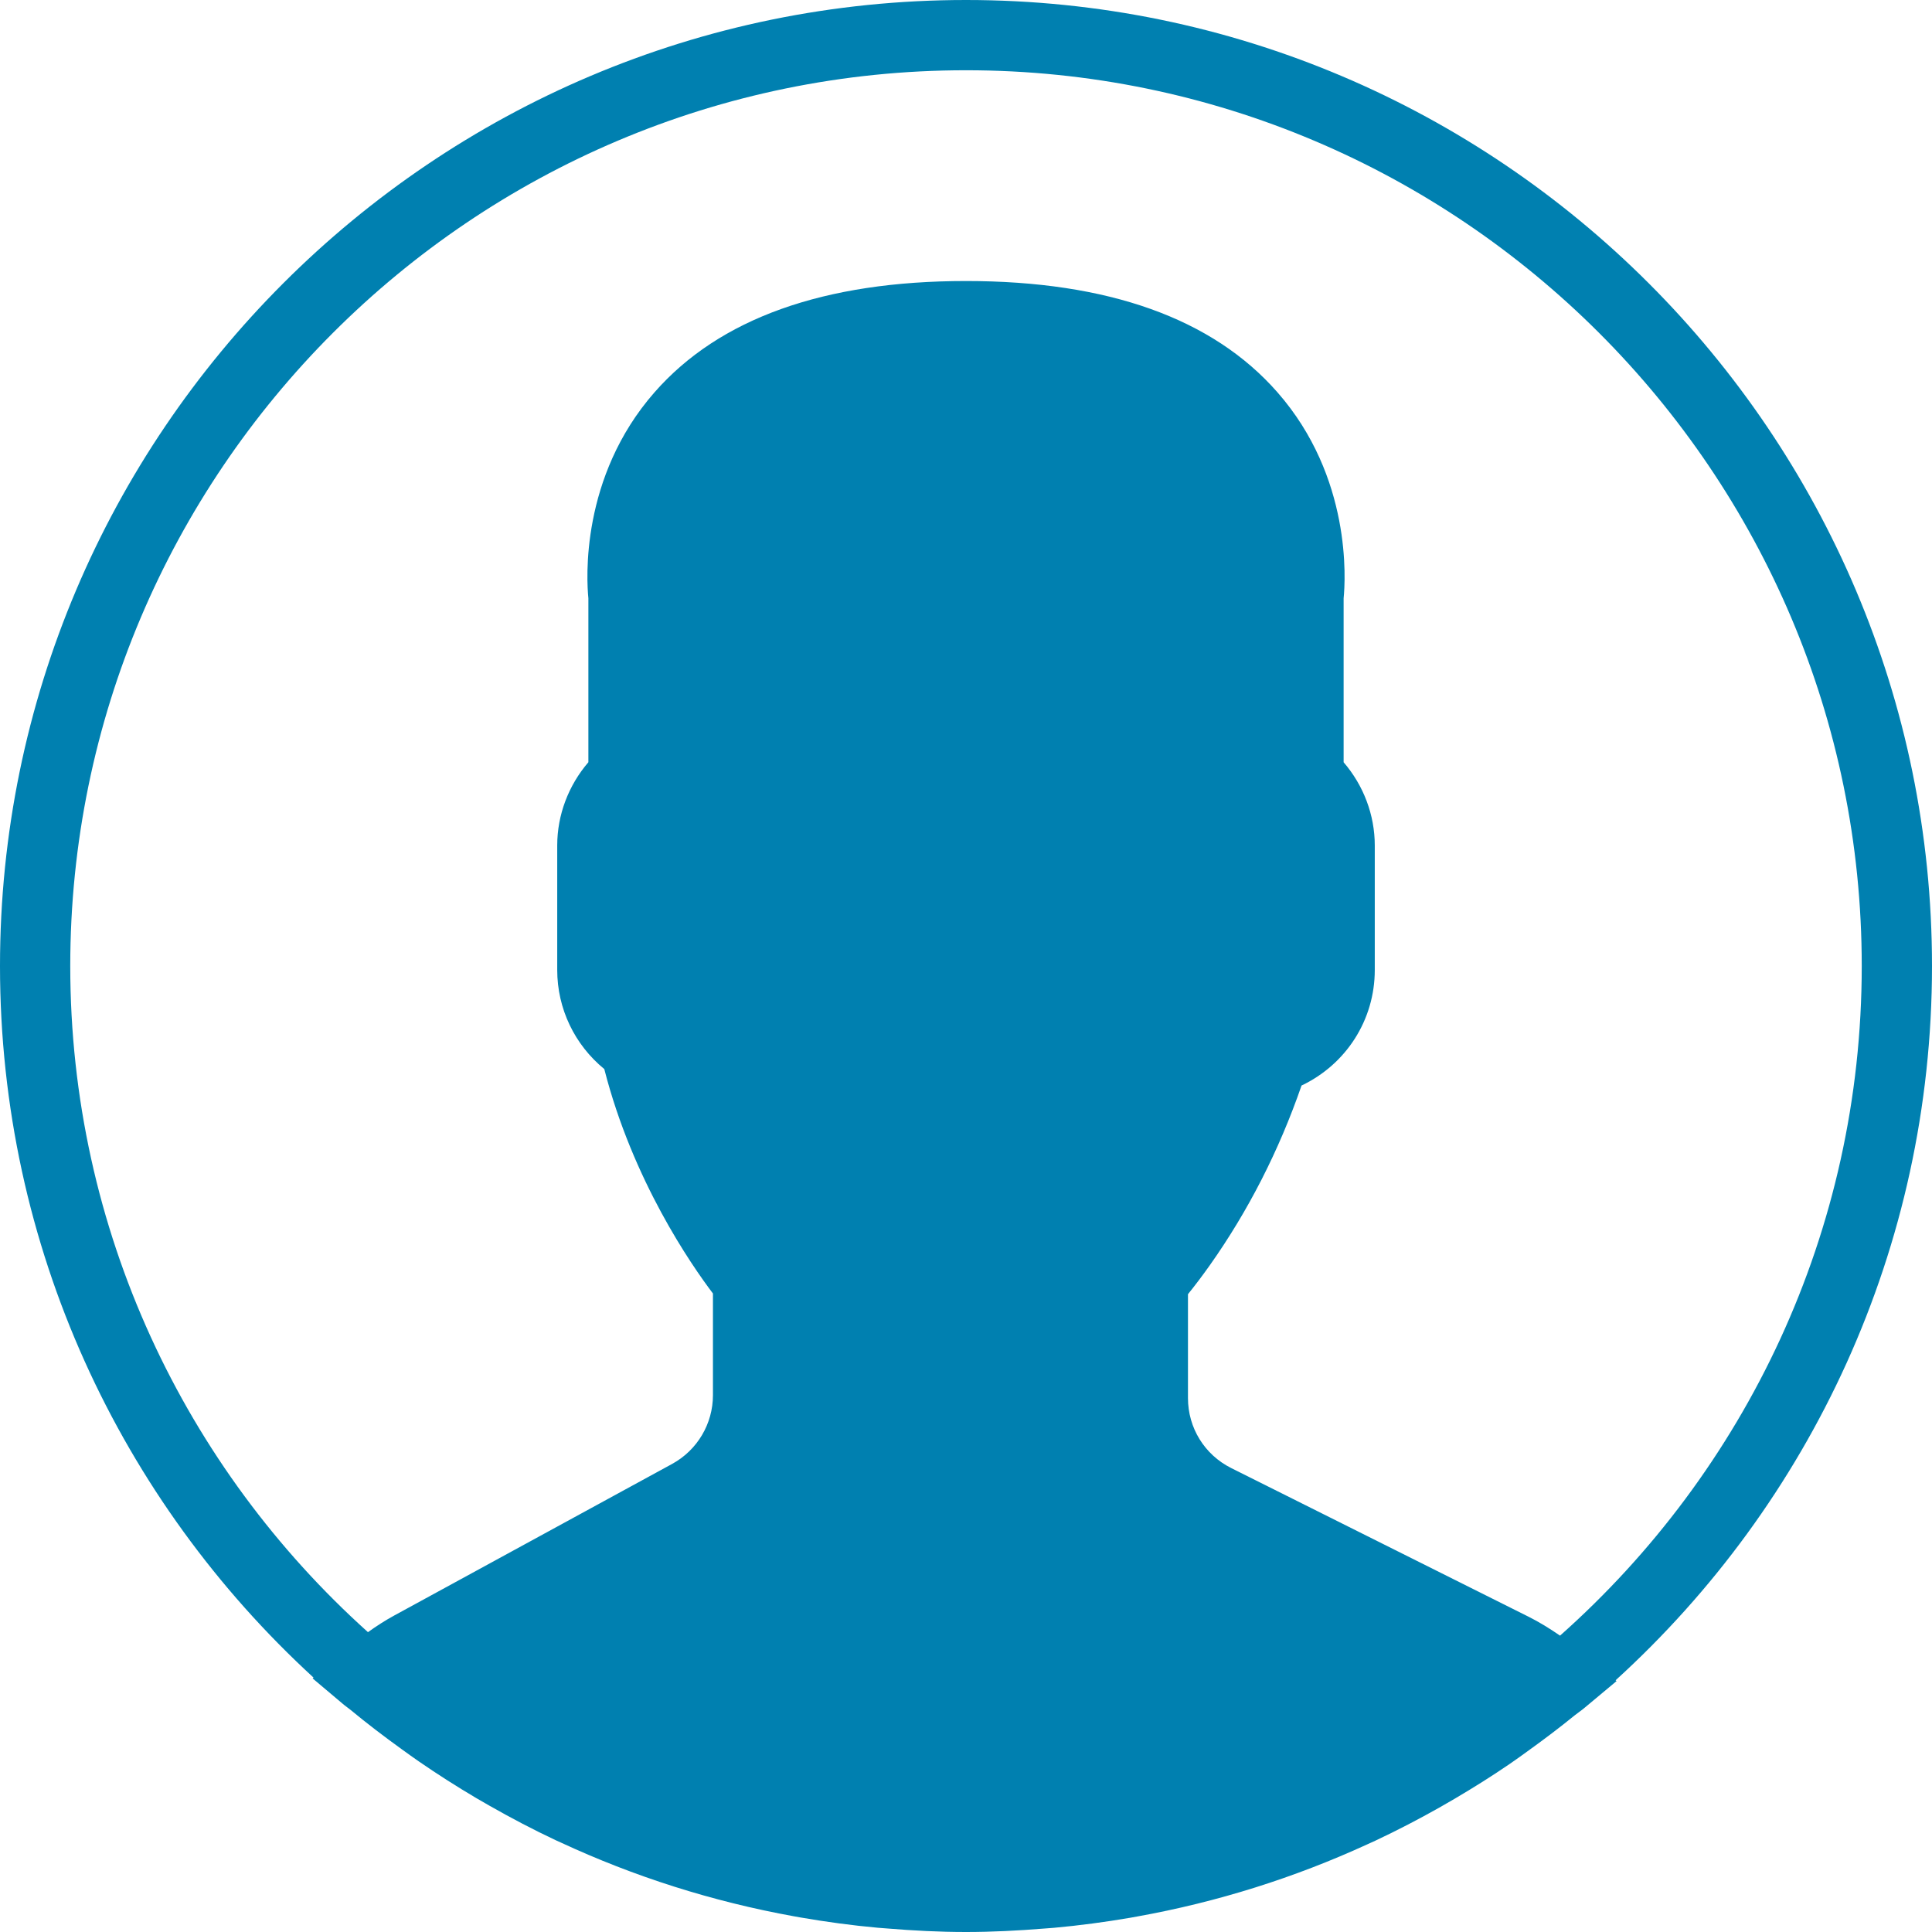
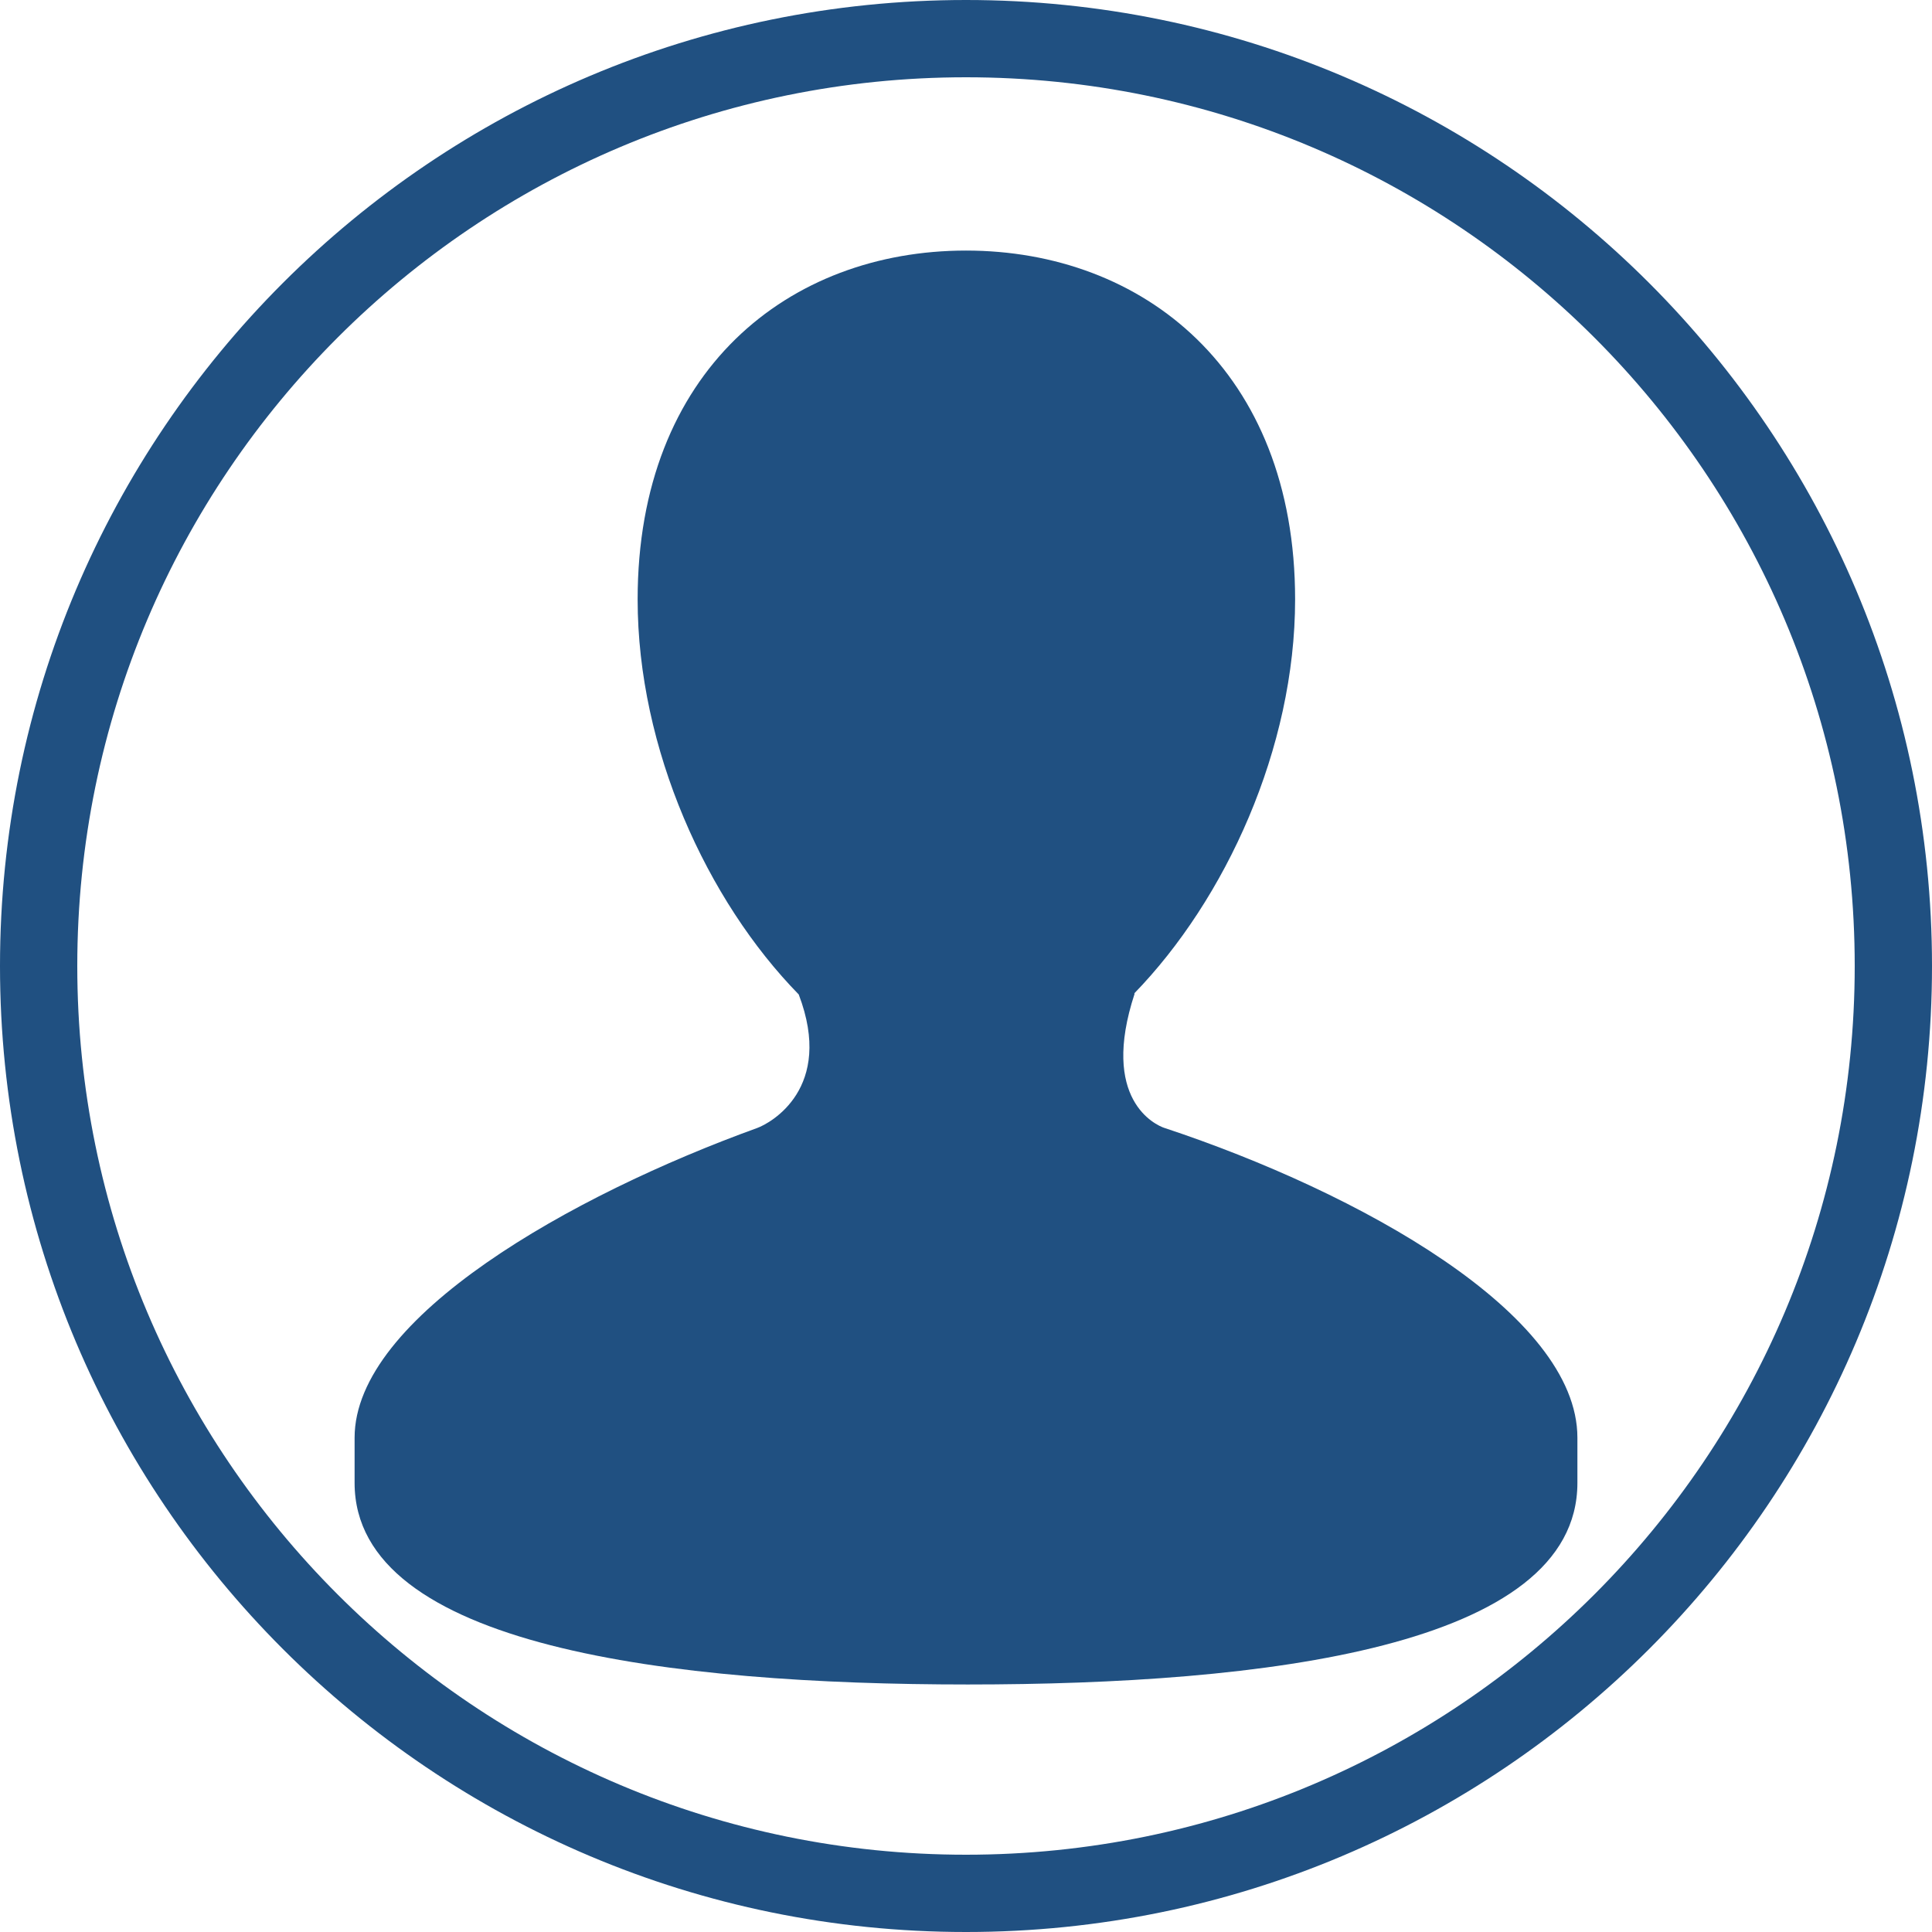
- <svg xmlns="http://www.w3.org/2000/svg" version="1.1" id="Capa_1" x="0px" y="0px" viewBox="0 0 55 55" style="enable-background:new 0 0 55 55;" xml:space="preserve" width="512px" height="512px">
-   <path d="M55,27.5C55,12.337,42.663,0,27.5,0S0,12.337,0,27.5c0,8.009,3.444,15.228,8.926,20.258l-0.026,0.023l0.892,0.752  c0.058,0.049,0.121,0.089,0.179,0.137c0.474,0.393,0.965,0.766,1.465,1.127c0.162,0.117,0.324,0.234,0.489,0.348  c0.534,0.368,1.082,0.717,1.642,1.048c0.122,0.072,0.245,0.142,0.368,0.212c0.613,0.349,1.239,0.678,1.88,0.98  c0.047,0.022,0.095,0.042,0.142,0.064c2.089,0.971,4.319,1.684,6.651,2.105c0.061,0.011,0.122,0.022,0.184,0.033  c0.724,0.125,1.456,0.225,2.197,0.292c0.09,0.008,0.18,0.013,0.271,0.021C25.998,54.961,26.744,55,27.5,55  c0.749,0,1.488-0.039,2.222-0.098c0.093-0.008,0.186-0.013,0.279-0.021c0.735-0.067,1.461-0.164,2.178-0.287  c0.062-0.011,0.125-0.022,0.187-0.034c2.297-0.412,4.495-1.109,6.557-2.055c0.076-0.035,0.153-0.068,0.229-0.104  c0.617-0.29,1.22-0.603,1.811-0.936c0.147-0.083,0.293-0.167,0.439-0.253c0.538-0.317,1.067-0.648,1.581-1  c0.185-0.126,0.366-0.259,0.549-0.391c0.439-0.316,0.87-0.642,1.289-0.983c0.093-0.075,0.193-0.14,0.284-0.217l0.915-0.764  l-0.027-0.023C51.523,42.802,55,35.55,55,27.5z M2,27.5C2,13.439,13.439,2,27.5,2S53,13.439,53,27.5  c0,7.577-3.325,14.389-8.589,19.063c-0.294-0.203-0.59-0.385-0.893-0.537l-8.467-4.233c-0.76-0.38-1.232-1.144-1.232-1.993v-2.957  c0.196-0.242,0.403-0.516,0.617-0.817c1.096-1.548,1.975-3.27,2.616-5.123c1.267-0.602,2.085-1.864,2.085-3.289v-3.545  c0-0.867-0.318-1.708-0.887-2.369v-4.667c0.052-0.52,0.236-3.448-1.883-5.864C34.524,9.065,31.541,8,27.5,8  s-7.024,1.065-8.867,3.168c-2.119,2.416-1.935,5.346-1.883,5.864v4.667c-0.568,0.661-0.887,1.502-0.887,2.369v3.545  c0,1.101,0.494,2.128,1.34,2.821c0.81,3.173,2.477,5.575,3.093,6.389v2.894c0,0.816-0.445,1.566-1.162,1.958l-7.907,4.313  c-0.252,0.137-0.502,0.297-0.752,0.476C5.276,41.792,2,35.022,2,27.5z" fill="#0080b0" />
-   <g>
- </g>
-   <g>
- </g>
-   <g>
- </g>
-   <g>
- </g>
-   <g>
- </g>
-   <g>
- </g>
-   <g>
- </g>
-   <g>
- </g>
-   <g>
- </g>
-   <g>
- </g>
-   <g>
- </g>
-   <g>
- </g>
-   <g>
- </g>
-   <g>
- </g>
-   <g>
- </g>
+ <svg xmlns="http://www.w3.org/2000/svg" x="0" y="0" version="1.1" viewBox="0 0 26 26" width="104" height="104" style="fill: rgb(32, 80, 129);">
+   <g fill="none" stroke="none" stroke-width="1" stroke-linecap="butt" stroke-linejoin="miter" stroke-miterlimit="10" stroke-dasharray="" stroke-dashoffset="0" font-family="sans-serif" font-weight="normal" font-size="12" text-anchor="start" mix-blend-mode="normal">
+     <g>
+       <g>
+         <path d="M0,26l0,-26l26,0l0,26z" fill="none" />
+         <path d="M13,26c-7.18,0 -13,-5.82 -13,-13l0,0c0,-7.18 5.82,-13 13,-13l0,0c7.18,0 13,5.82 13,13l0,0c0,7.18 -5.82,13 -13,13z M13,24.96c6.605,0 11.96,-5.355 11.96,-11.96l0,0c0,-6.605 -5.355,-11.96 -11.96,-11.96l0,0c-6.605,0 -11.96,5.355 -11.96,11.96l0,0c0,6.605 5.355,11.96 11.96,11.96z" fill="#205081" />
+         <g fill="#205081">
+           <path d="M15.672,15.18c-0.119,-0.039 -0.873,-0.379 -0.402,-1.81l-0.007,0c1.228,-1.264 2.166,-3.299 2.166,-5.303c0,-3.08 -2.048,-4.695 -4.429,-4.695c-2.382,0 -4.419,1.614 -4.419,4.695c0,2.011 0.933,4.054 2.168,5.316c0.481,1.263 -0.38,1.732 -0.559,1.797c-2.493,0.902 -5.418,2.546 -5.418,4.168c0,0.438 0,0.172 0,0.608c0,2.21 4.285,2.713 8.252,2.713c3.972,0 8.204,-0.502 8.204,-2.713c0,-0.435 0,-0.17 0,-0.608c0,-1.671 -2.939,-3.301 -5.555,-4.168z" />
+         </g>
+       </g>
+     </g>
+   </g>
</svg>
